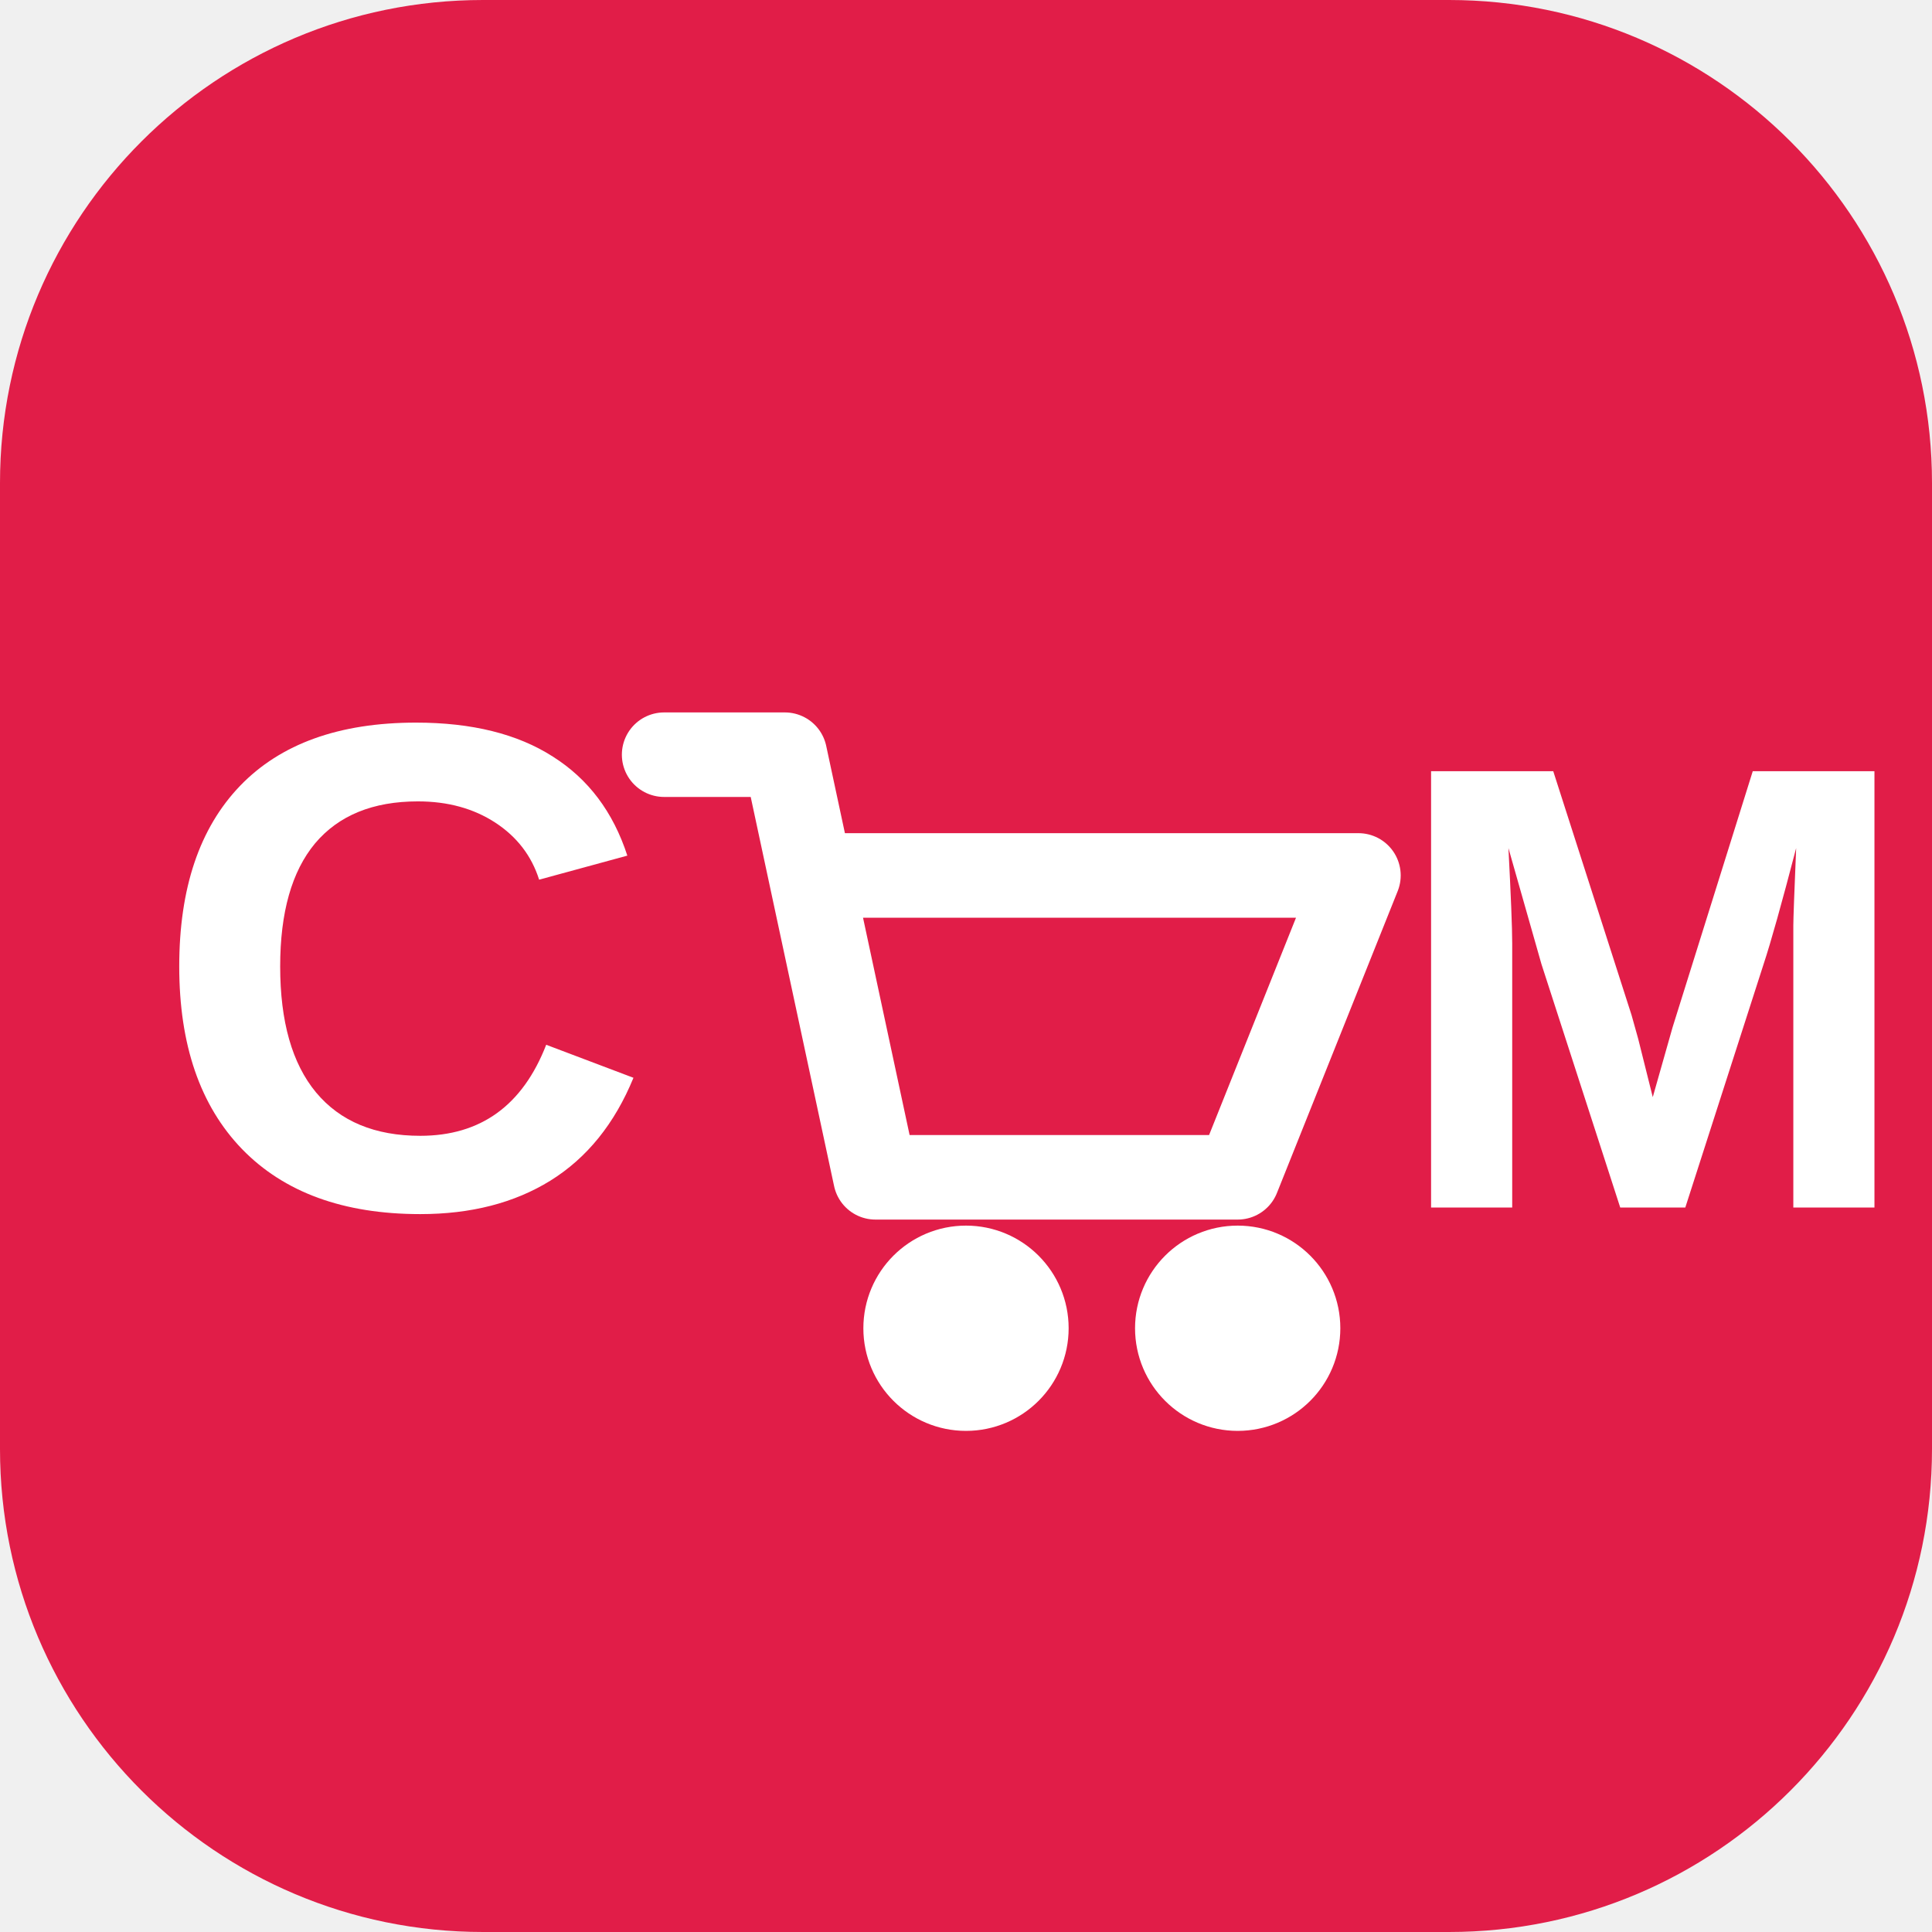
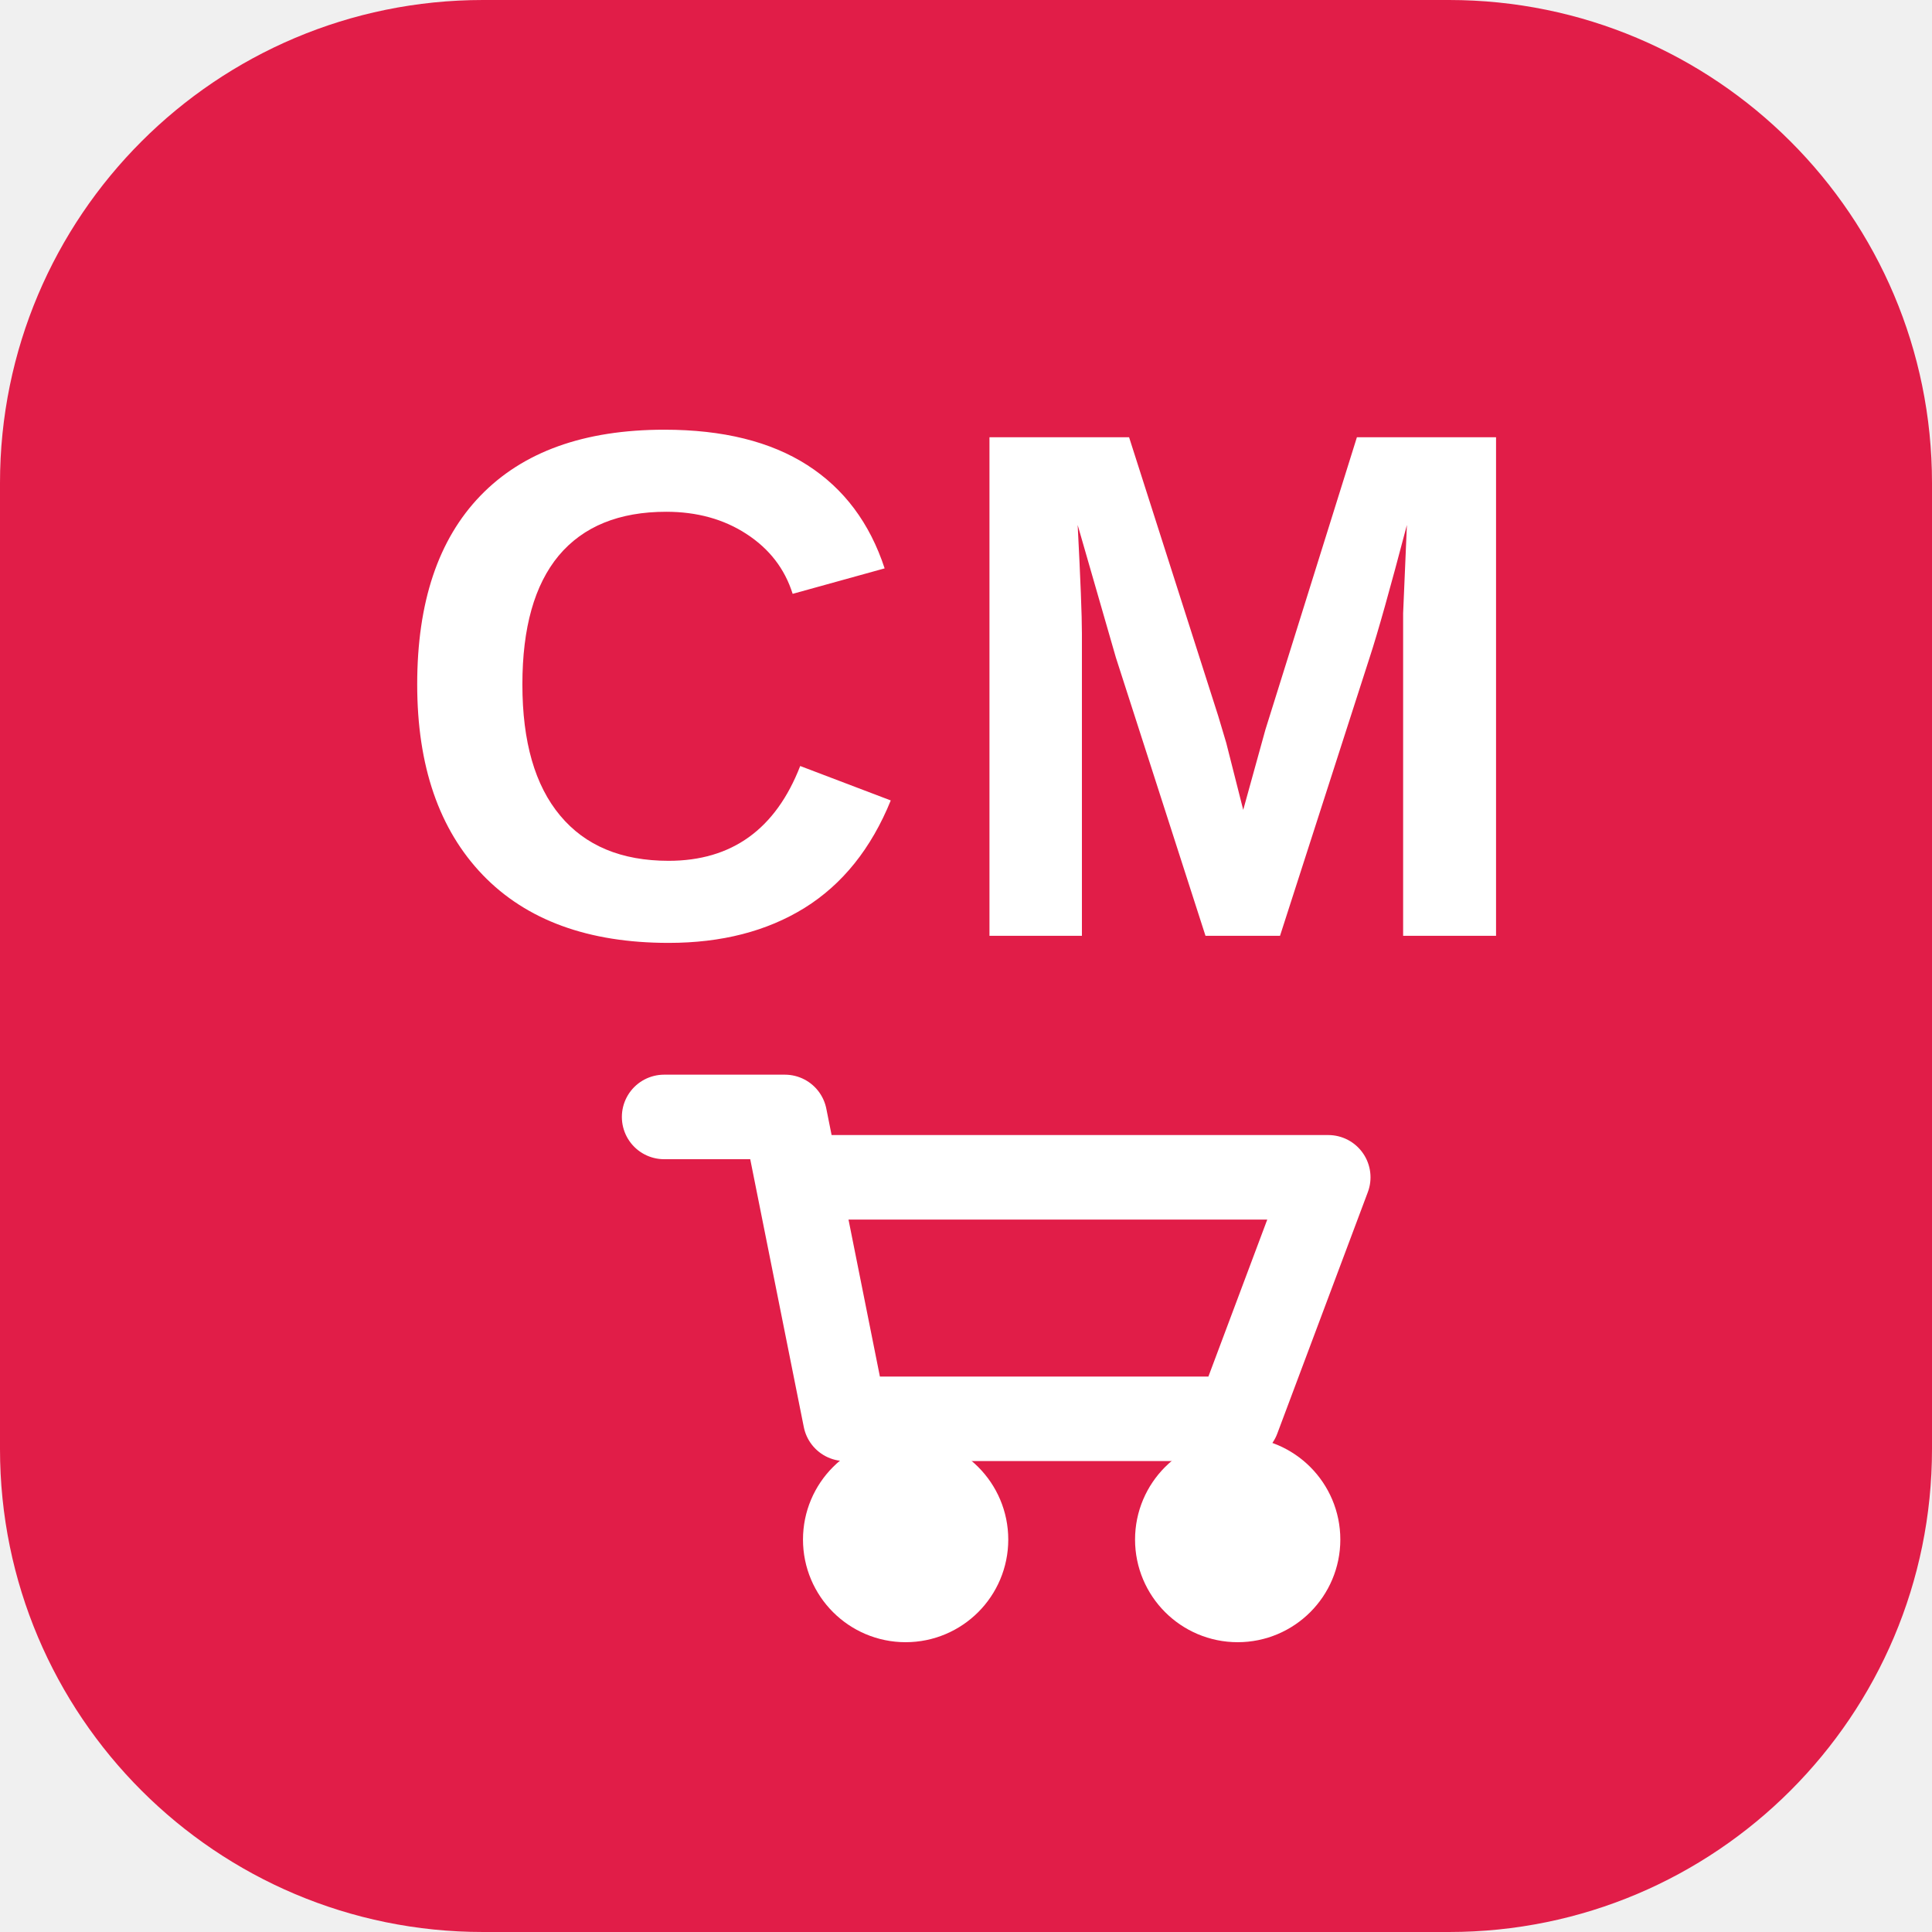
<svg xmlns="http://www.w3.org/2000/svg" viewBox="0 0 64 64">
  <rect width="64" height="64" rx="16" fill="#e11d48" />
-   <text x="5" y="40" font-family="Arial, Helvetica, sans-serif" font-size="23" font-weight="800" fill="white">C</text>
+   <text x="32" y="31" text-anchor="middle" font-family="Arial, Helvetica, sans-serif" font-size="24" font-weight="900" letter-spacing="1" fill="white">CM</text>
  <g fill="none" stroke="white" stroke-width="2.8" stroke-linecap="round" stroke-linejoin="round">
-     <path d="M22 25h4l3 14h12l4-10H27" />
-     <circle cx="32" cy="44" r="2" fill="white" />
-     <circle cx="41" cy="44" r="2" fill="white" />
+     <path d="M22 37h4l2 10h13l3-8H27" />
+     <circle cx="30" cy="51" r="2" fill="white" />
+     <circle cx="41" cy="51" r="2" fill="white" />
  </g>
-   <text x="46" y="40" font-family="Arial, Helvetica, sans-serif" font-size="21" font-weight="800" fill="white">M</text>
</svg>
